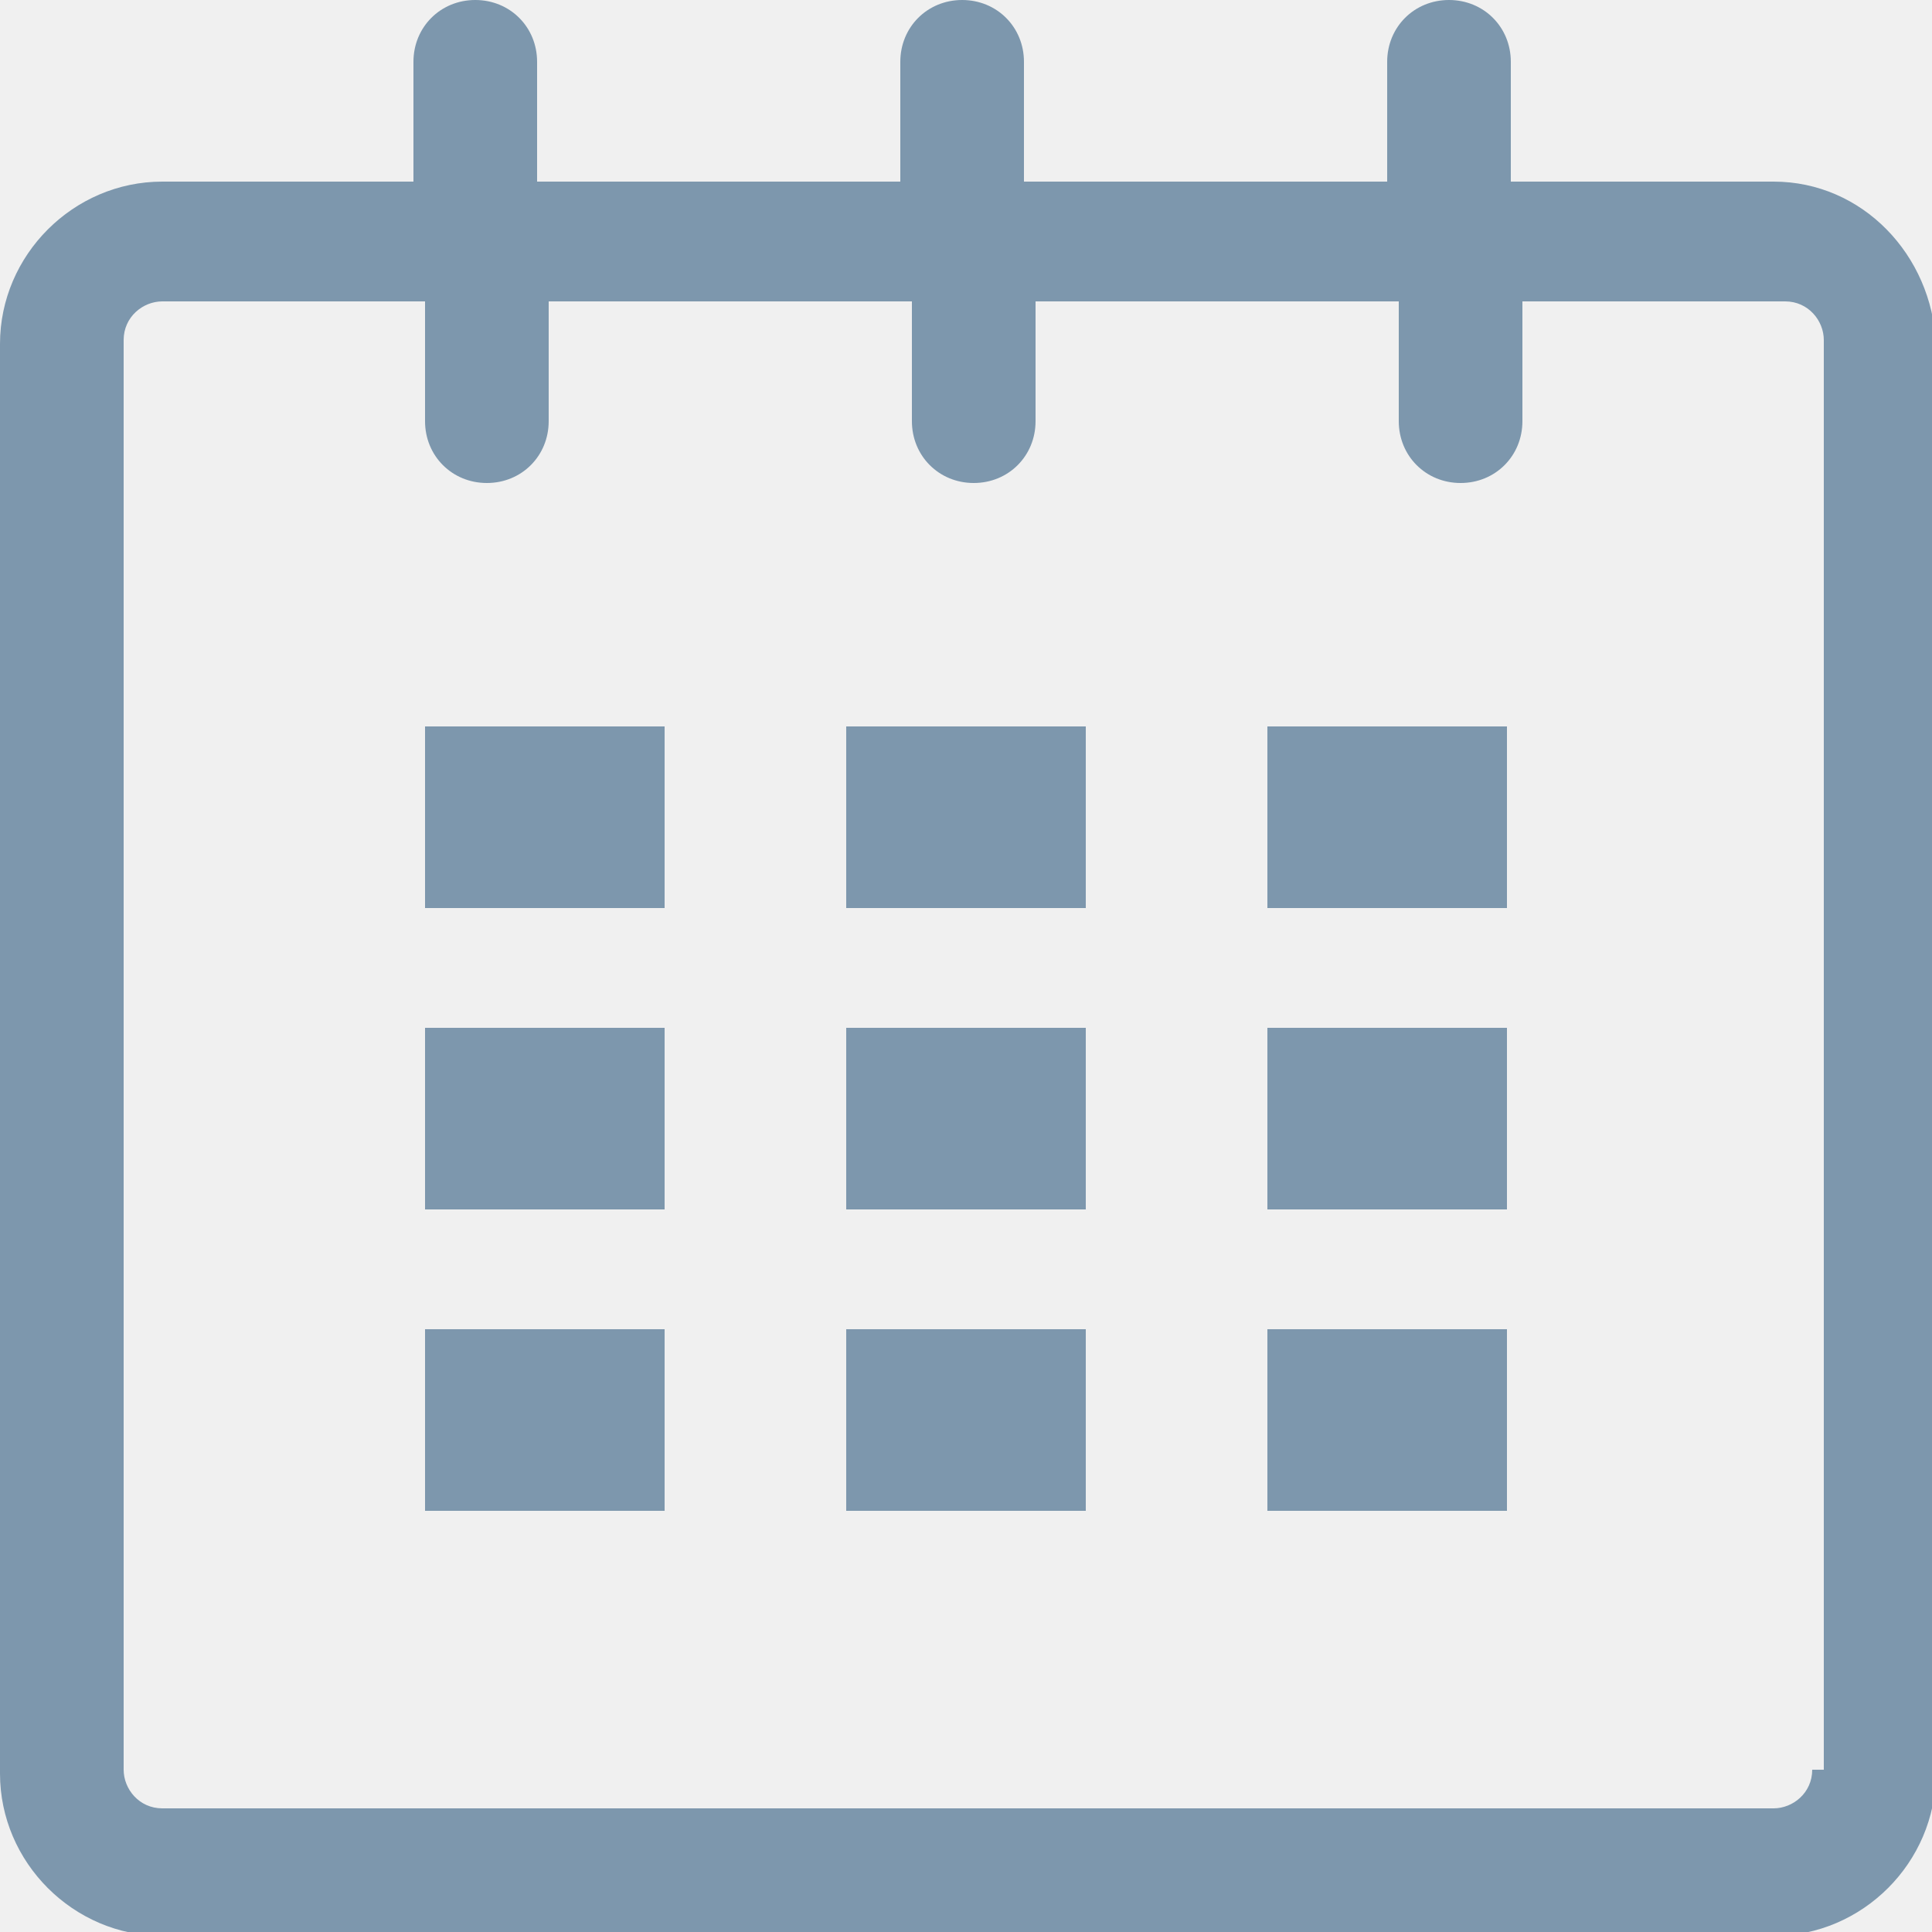
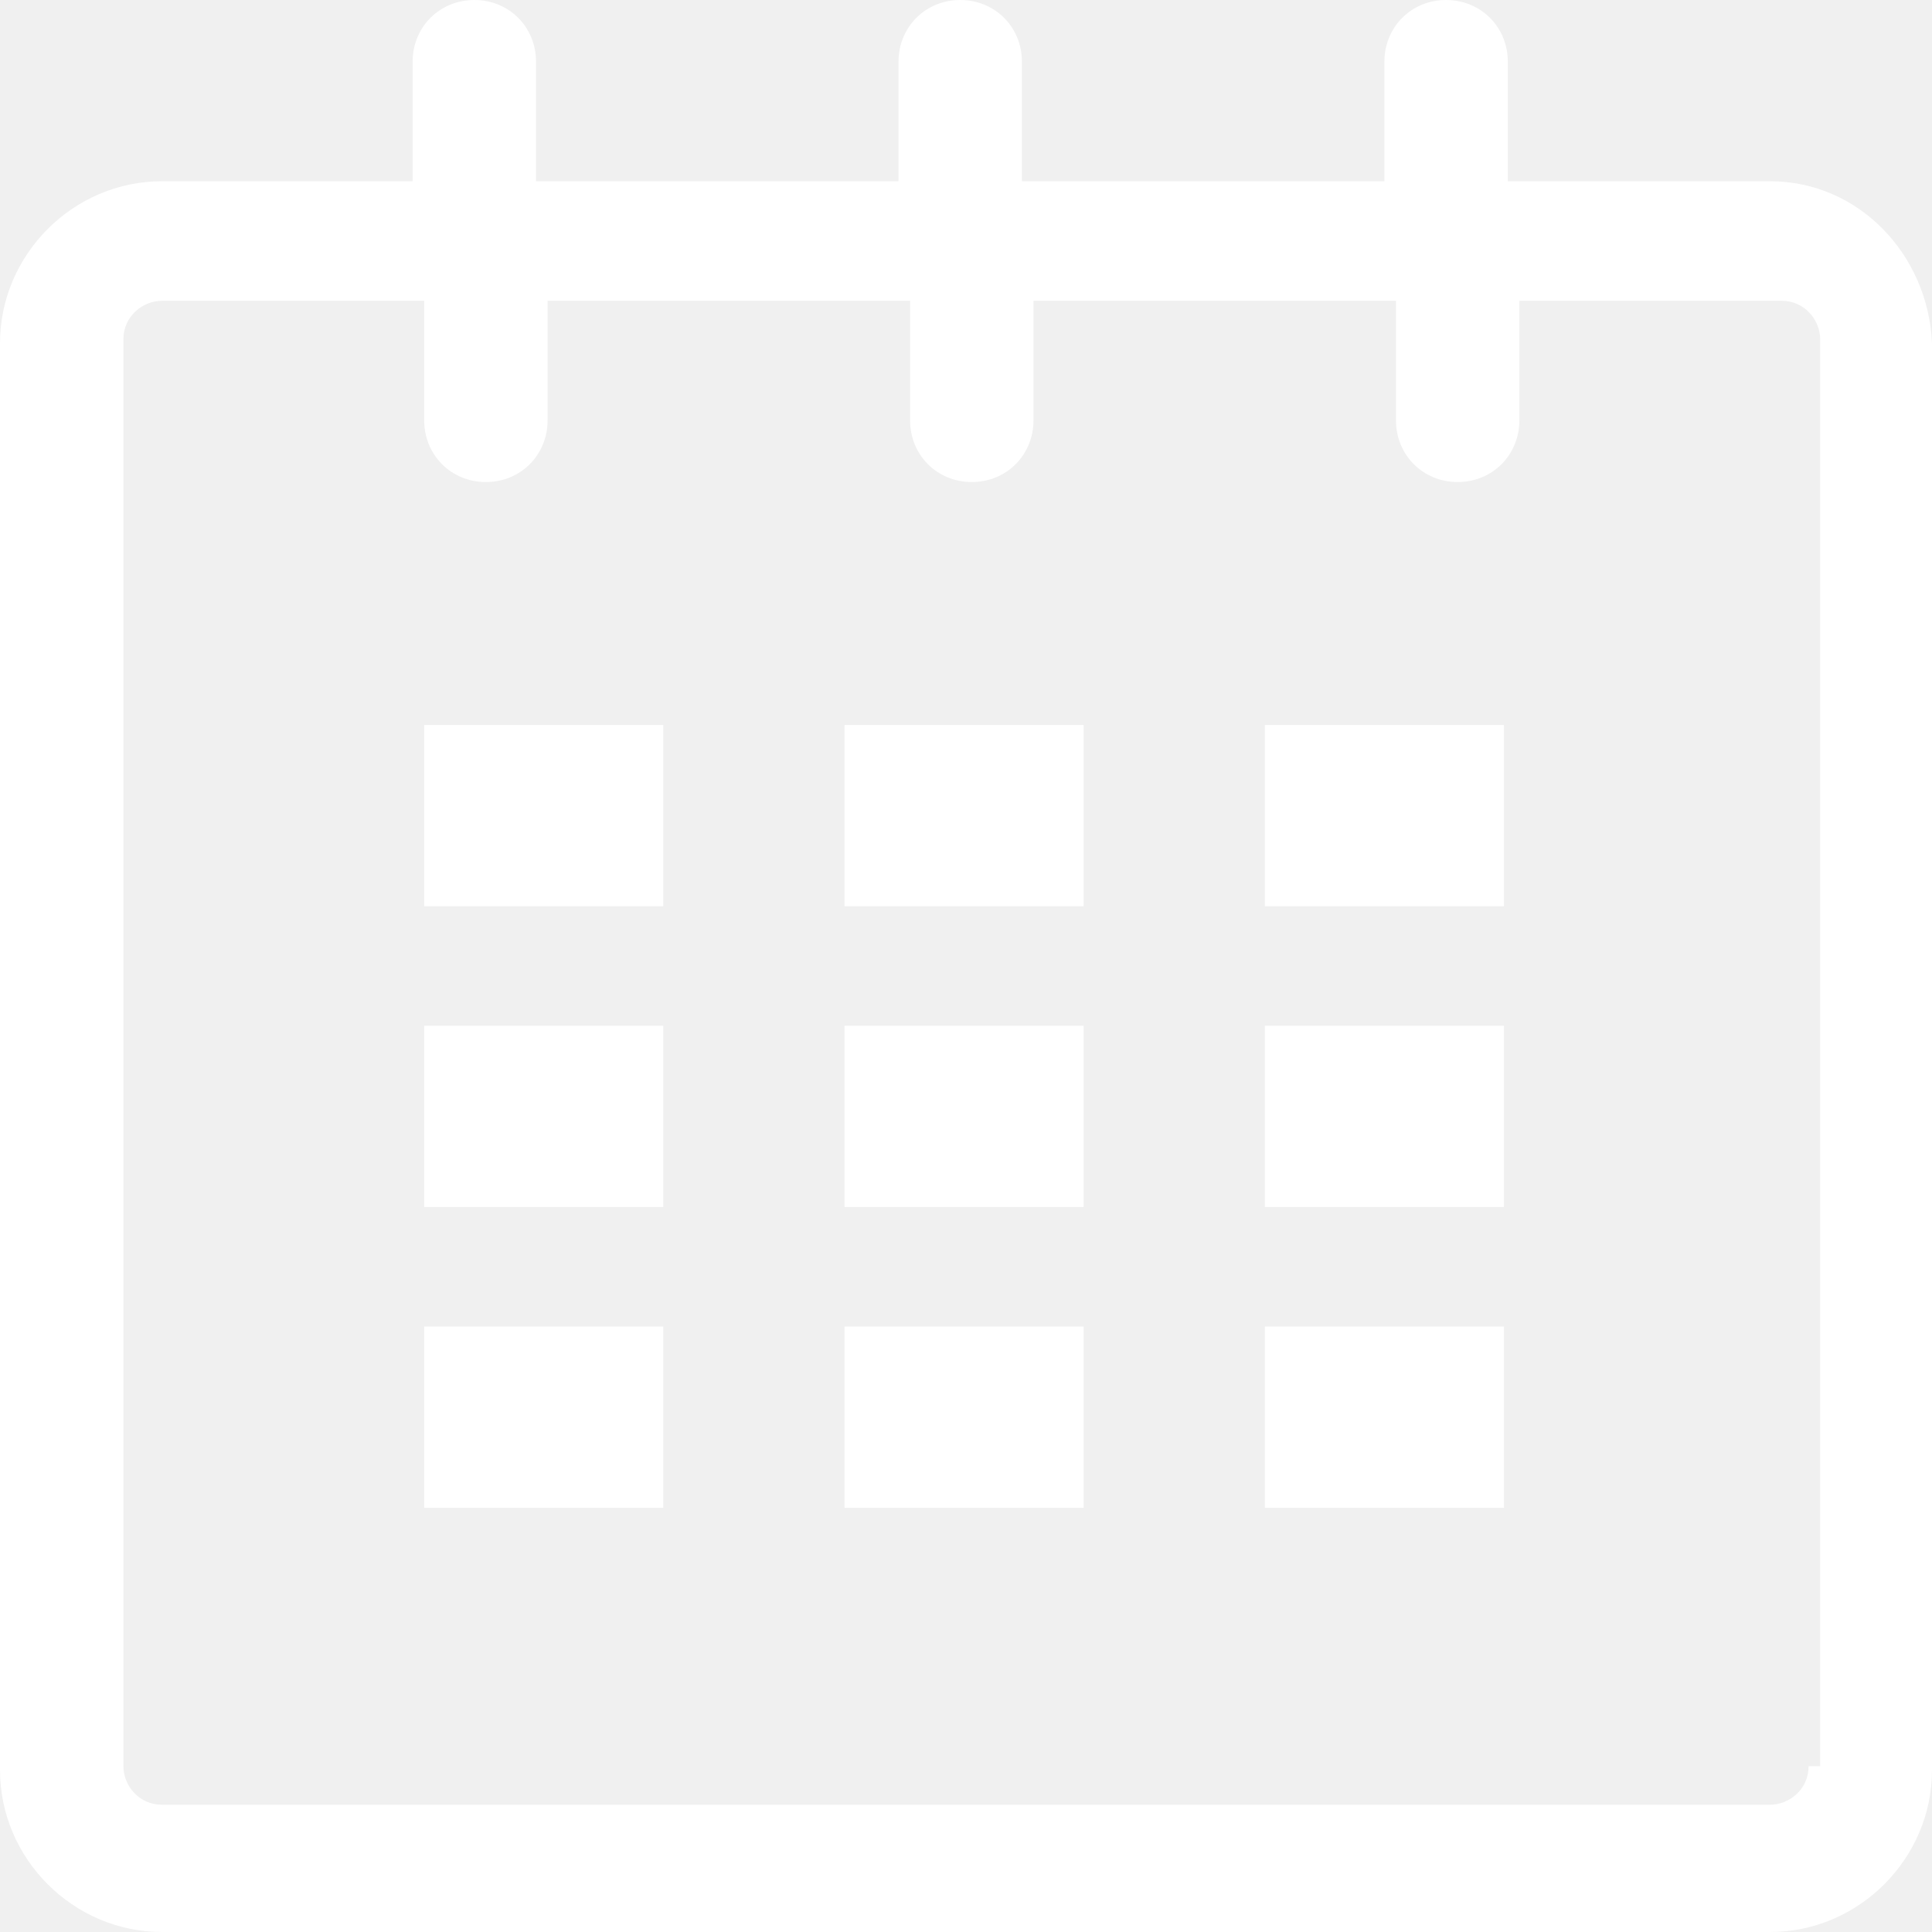
- <svg xmlns="http://www.w3.org/2000/svg" version="1.1" id="Layer_1" x="0px" y="0px" viewBox="40.8 123.9 50 50" enable-background="new 40.8 123.9 50 50" xml:space="preserve">
+ <svg xmlns="http://www.w3.org/2000/svg" version="1.1" id="Layer_1" x="0px" y="0px" viewBox="40.8 2323.9 1202.4 1202.4" enable-background="new 40.8 2323.9 1202.4 1202.4" xml:space="preserve">
  <g>
    <g>
      <g id="calendar_9_">
-         <path fill="#7D97AD" d="M86.7,128.6h-6.8v-3.1c0-0.9-0.7-1.6-1.6-1.6c-0.9,0-1.6,0.7-1.6,1.6v3.1h-9.4v-3.1     c0-0.9-0.7-1.6-1.6-1.6c-0.9,0-1.6,0.7-1.6,1.6v3.1h-9.4v-3.1c0-0.9-0.7-1.6-1.6-1.6s-1.6,0.7-1.6,1.6v3.1H45     c-2.3,0-4.2,1.9-4.2,4.2v37c0,2.3,1.9,4.2,4.2,4.2h41.7c2.3,0,4.2-1.9,4.2-4.2v-37C90.8,130.5,89,128.6,86.7,128.6z M87.7,169.7     c0,0.6-0.5,1-1,1H45c-0.6,0-1-0.5-1-1v-37c0-0.6,0.5-1,1-1h6.8v3.1c0,0.9,0.7,1.6,1.6,1.6s1.6-0.7,1.6-1.6v-3.1h9.4v3.1     c0,0.9,0.7,1.6,1.6,1.6c0.9,0,1.6-0.7,1.6-1.6v-3.1h9.4v3.1c0,0.9,0.7,1.6,1.6,1.6c0.9,0,1.6-0.7,1.6-1.6v-3.1h6.8     c0.6,0,1,0.5,1,1V169.7z" />
-         <rect x="51.8" y="142.7" fill="#7D97AD" width="6.2" height="4.7" />
-         <rect x="51.8" y="150.5" fill="#7D97AD" width="6.2" height="4.7" />
-         <rect x="51.8" y="158.3" fill="#7D97AD" width="6.2" height="4.7" />
-         <rect x="62.7" y="158.3" fill="#7D97AD" width="6.2" height="4.7" />
-         <rect x="62.7" y="150.5" fill="#7D97AD" width="6.2" height="4.7" />
-         <rect x="62.7" y="142.7" fill="#7D97AD" width="6.2" height="4.7" />
-         <rect x="73.6" y="158.3" fill="#7D97AD" width="6.2" height="4.7" />
-         <rect x="73.6" y="150.5" fill="#7D97AD" width="6.2" height="4.7" />
-         <rect x="73.6" y="142.7" fill="#7D97AD" width="6.2" height="4.7" />
+         <path fill="#FFFFFF" d="M1142.4,2436.7H979.2v-74.4c0-21.6-16.8-38.4-38.4-38.4s-38.4,16.8-38.4,38.4v74.4H676.8v-74.4     c0-21.6-16.8-38.4-38.4-38.4s-38.4,16.8-38.4,38.4v74.4H374.4v-74.4c0-21.6-16.8-38.4-38.4-38.4s-38.4,16.8-38.4,38.4v74.4h-156     c-55.2,0-100.8,45.6-100.8,100.8v888c0,55.2,45.6,100.8,100.8,100.8h1000.8c55.2,0,100.8-45.6,100.8-100.8v-888     C1240.8,2482.3,1197.6,2436.7,1142.4,2436.7z M1166.4,3423.1c0,14.4-12,24-24,24H141.6c-14.4,0-24-12-24-24v-888     c0-14.4,12-24,24-24h163.2v74.4c0,21.6,16.8,38.4,38.4,38.4s38.4-16.8,38.4-38.4v-74.4h225.6v74.4c0,21.6,16.8,38.4,38.4,38.4     s38.4-16.8,38.4-38.4v-74.4h225.6v74.4c0,21.6,16.8,38.4,38.4,38.4s38.4-16.8,38.4-38.4v-74.4h163.2c14.4,0,24,12,24,24v888     H1166.4z" />
+         <rect x="304.8" y="2775.1" fill="#FFFFFF" width="148.8" height="112.8" />
+         <rect x="304.8" y="2962.3" fill="#FFFFFF" width="148.8" height="112.8" />
+         <rect x="304.8" y="3149.5" fill="#FFFFFF" width="148.8" height="112.8" />
+         <rect x="566.4" y="3149.5" fill="#FFFFFF" width="148.8" height="112.8" />
+         <rect x="566.4" y="2962.3" fill="#FFFFFF" width="148.8" height="112.8" />
+         <rect x="566.4" y="2775.1" fill="#FFFFFF" width="148.8" height="112.8" />
+         <rect x="828" y="3149.5" fill="#FFFFFF" width="148.8" height="112.8" />
+         <rect x="828" y="2962.3" fill="#FFFFFF" width="148.8" height="112.8" />
+         <rect x="828" y="2775.1" fill="#FFFFFF" width="148.8" height="112.8" />
      </g>
    </g>
  </g>
</svg>
